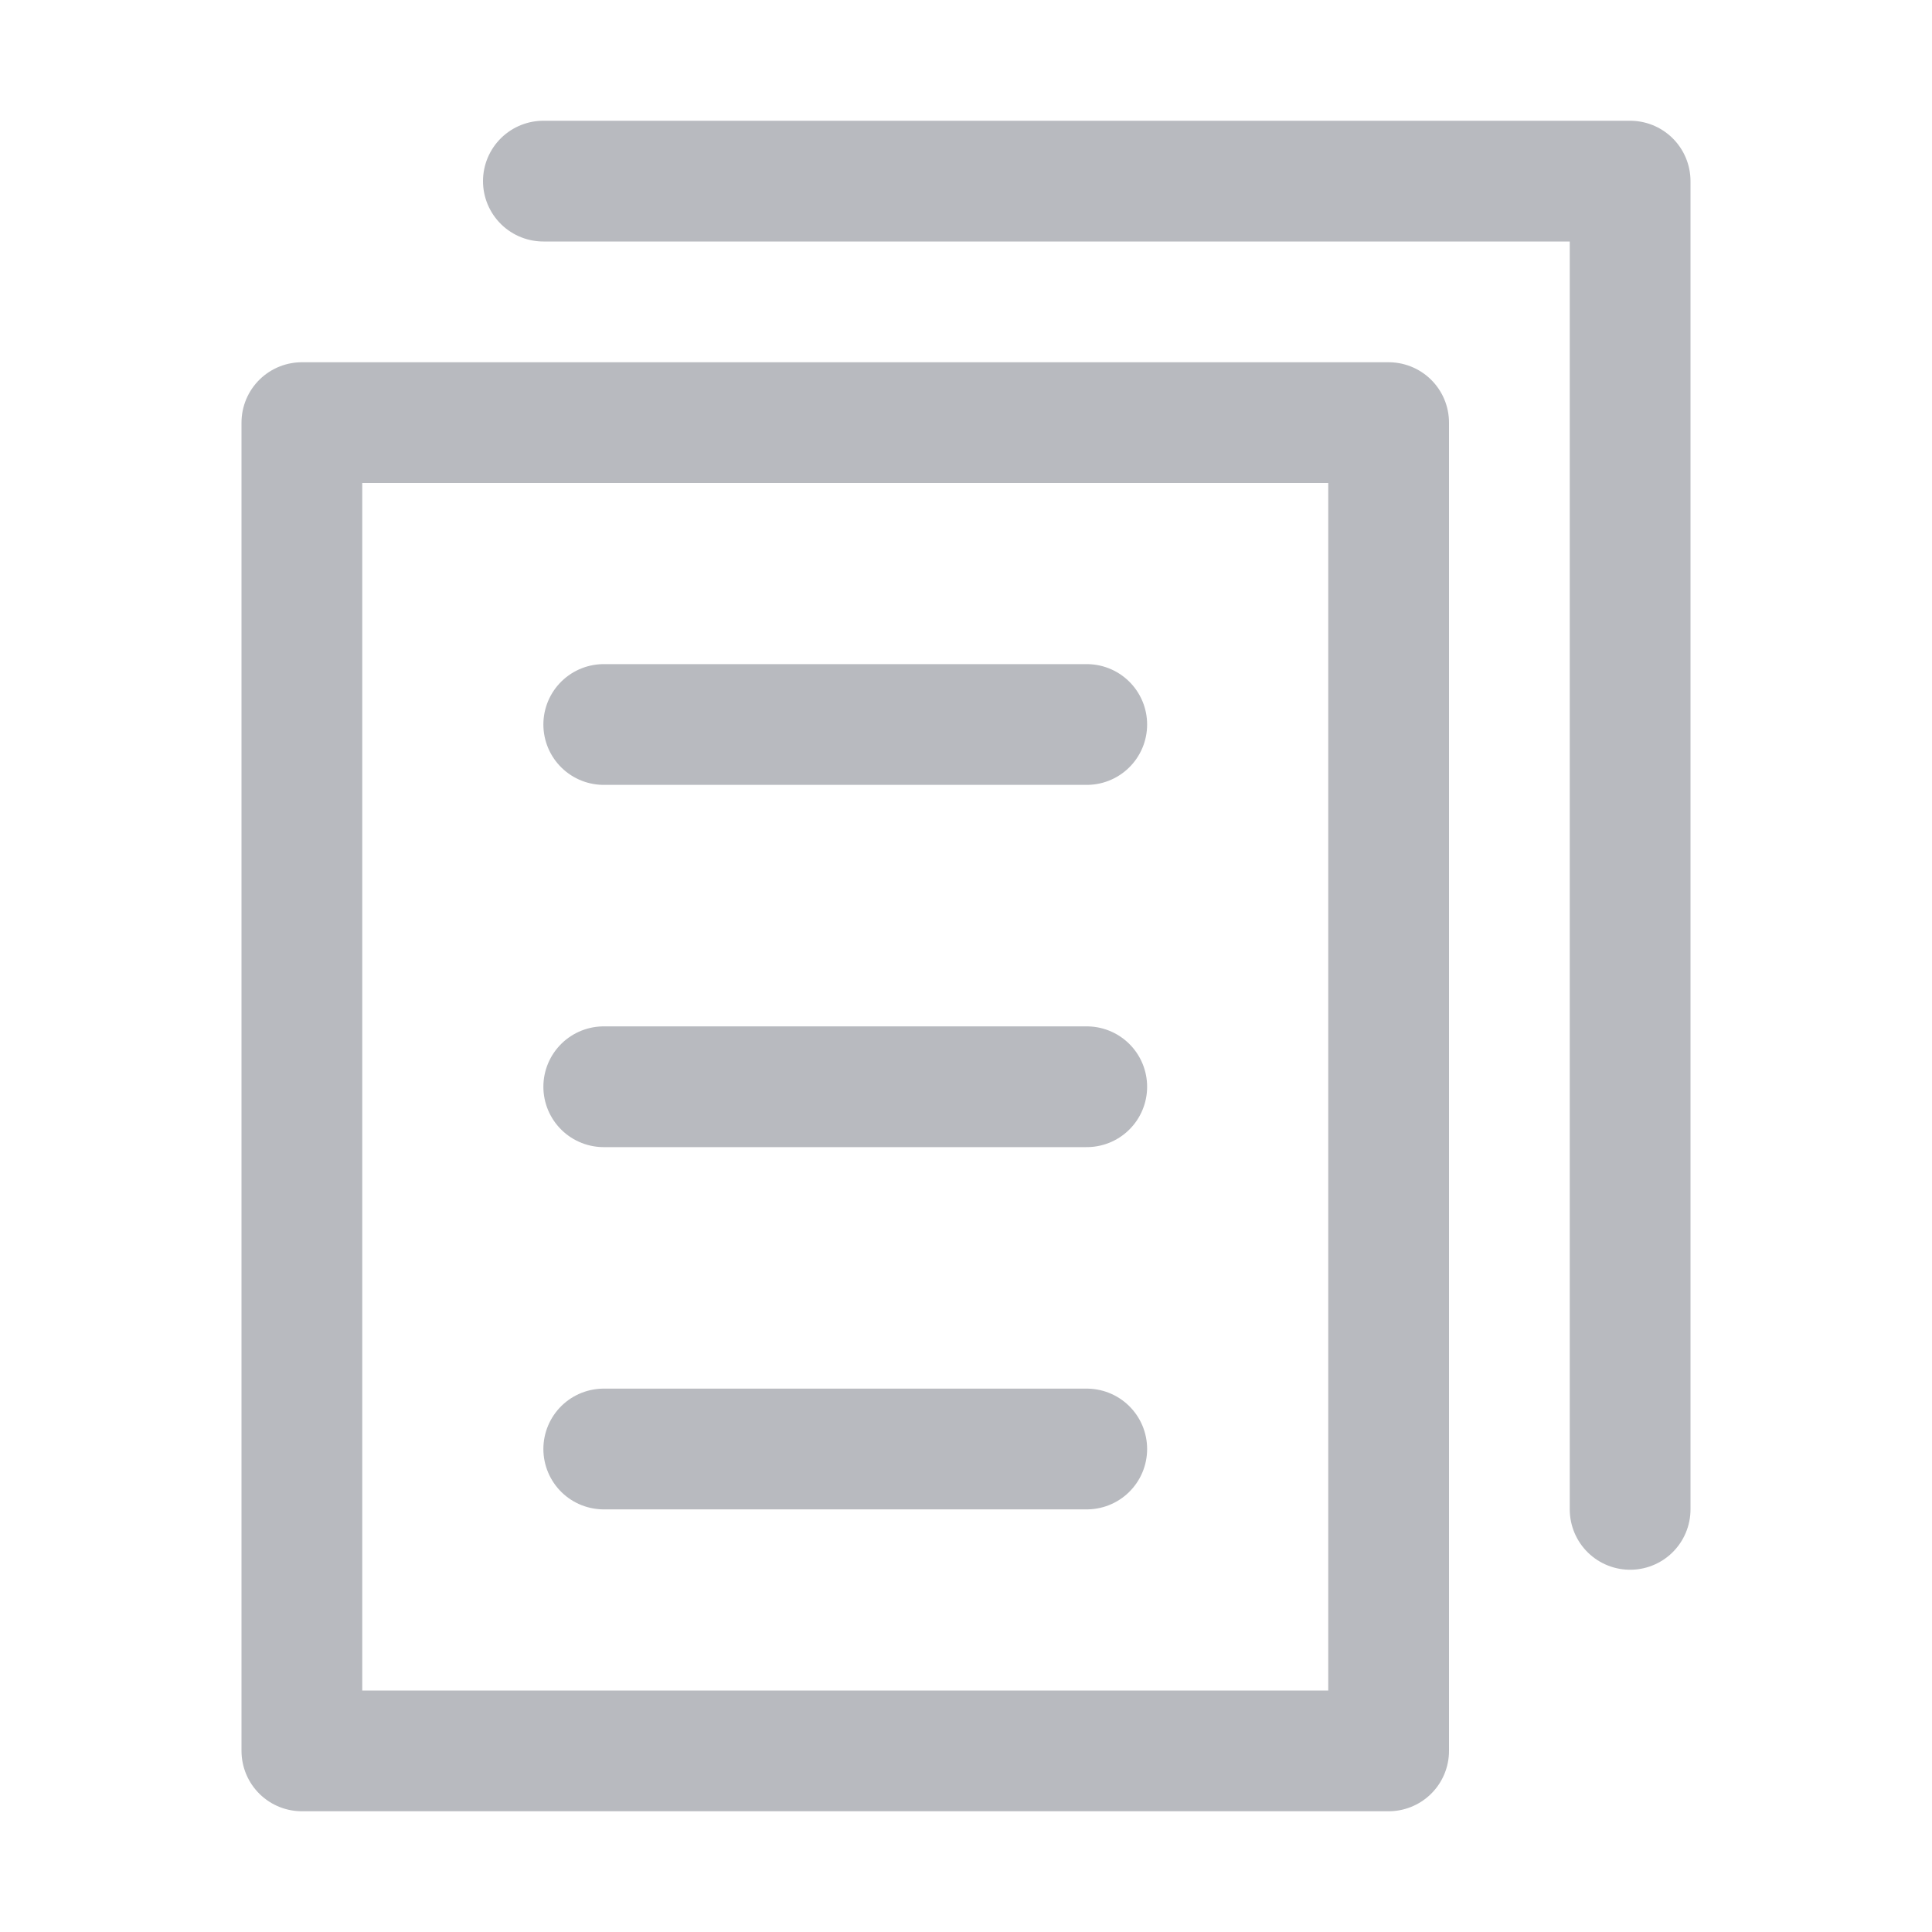
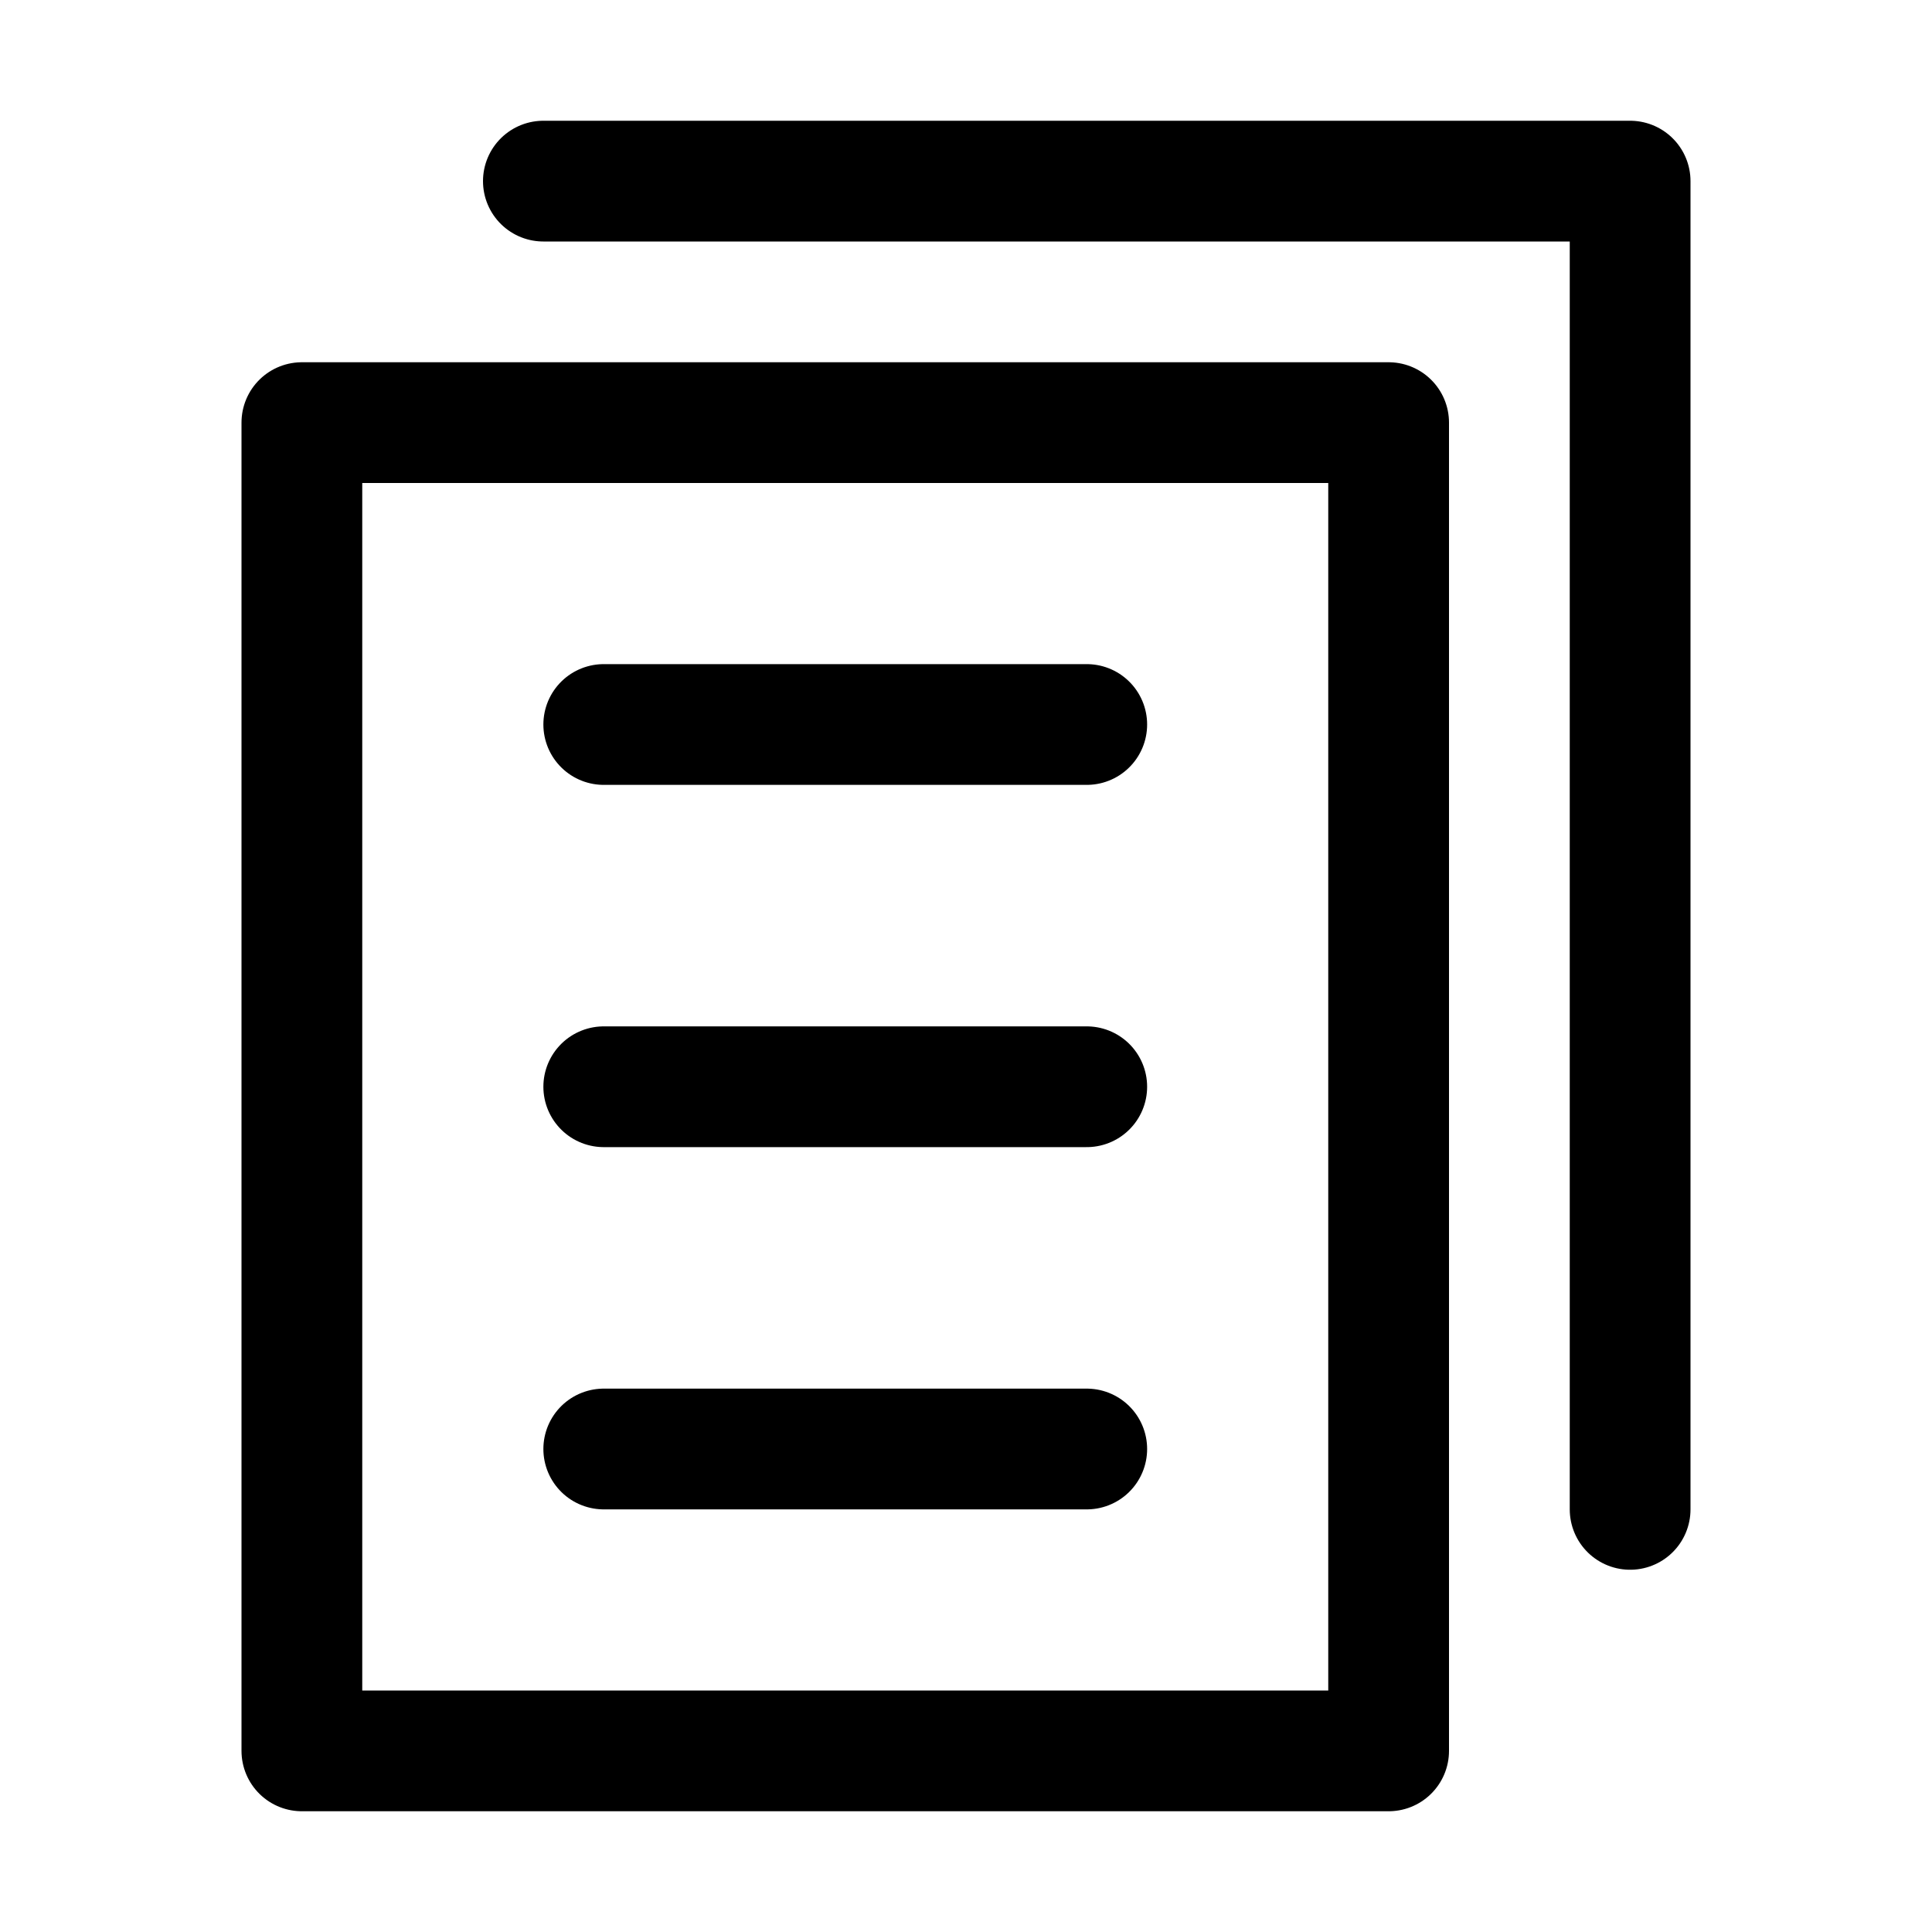
<svg xmlns="http://www.w3.org/2000/svg" width="16px" height="16px" viewBox="0 0 16 16" version="1.1">
  <g id="列表选取" stroke="none" stroke-width="1" fill="none" fill-rule="evenodd" stroke-linejoin="round">
-     <rect id="矩形" stroke="#B8BABF" x="2.5" y="3.5" width="9" height="11" />
-     <polyline id="路径" stroke="#B8BABF" stroke-linecap="round" points="4.5 1.5 13.5 1.5 13.5 12.5" />
-     <line x1="5" y1="6" x2="9" y2="6" id="直线" stroke="#B8BABF" stroke-linecap="round" />
-     <line x1="5" y1="9" x2="9" y2="9" id="直线" stroke="#B8BABF" stroke-linecap="round" />
-     <line x1="5" y1="12" x2="9" y2="12" id="直线" stroke="#B8BABF" stroke-linecap="round" />
+     <rect id="矩形" stroke="currentColor" x="2.5" y="3.5" width="9" height="11" />
+     <polyline id="路径" stroke="currentColor" stroke-linecap="round" points="4.5 1.5 13.5 1.5 13.5 12.5" />
+     <line x1="5" y1="6" x2="9" y2="6" id="直线" stroke="currentColor" stroke-linecap="round" />
+     <line x1="5" y1="9" x2="9" y2="9" id="直线" stroke="currentColor" stroke-linecap="round" />
+     <line x1="5" y1="12" x2="9" y2="12" id="直线" stroke="currentColor" stroke-linecap="round" />
  </g>
</svg>
